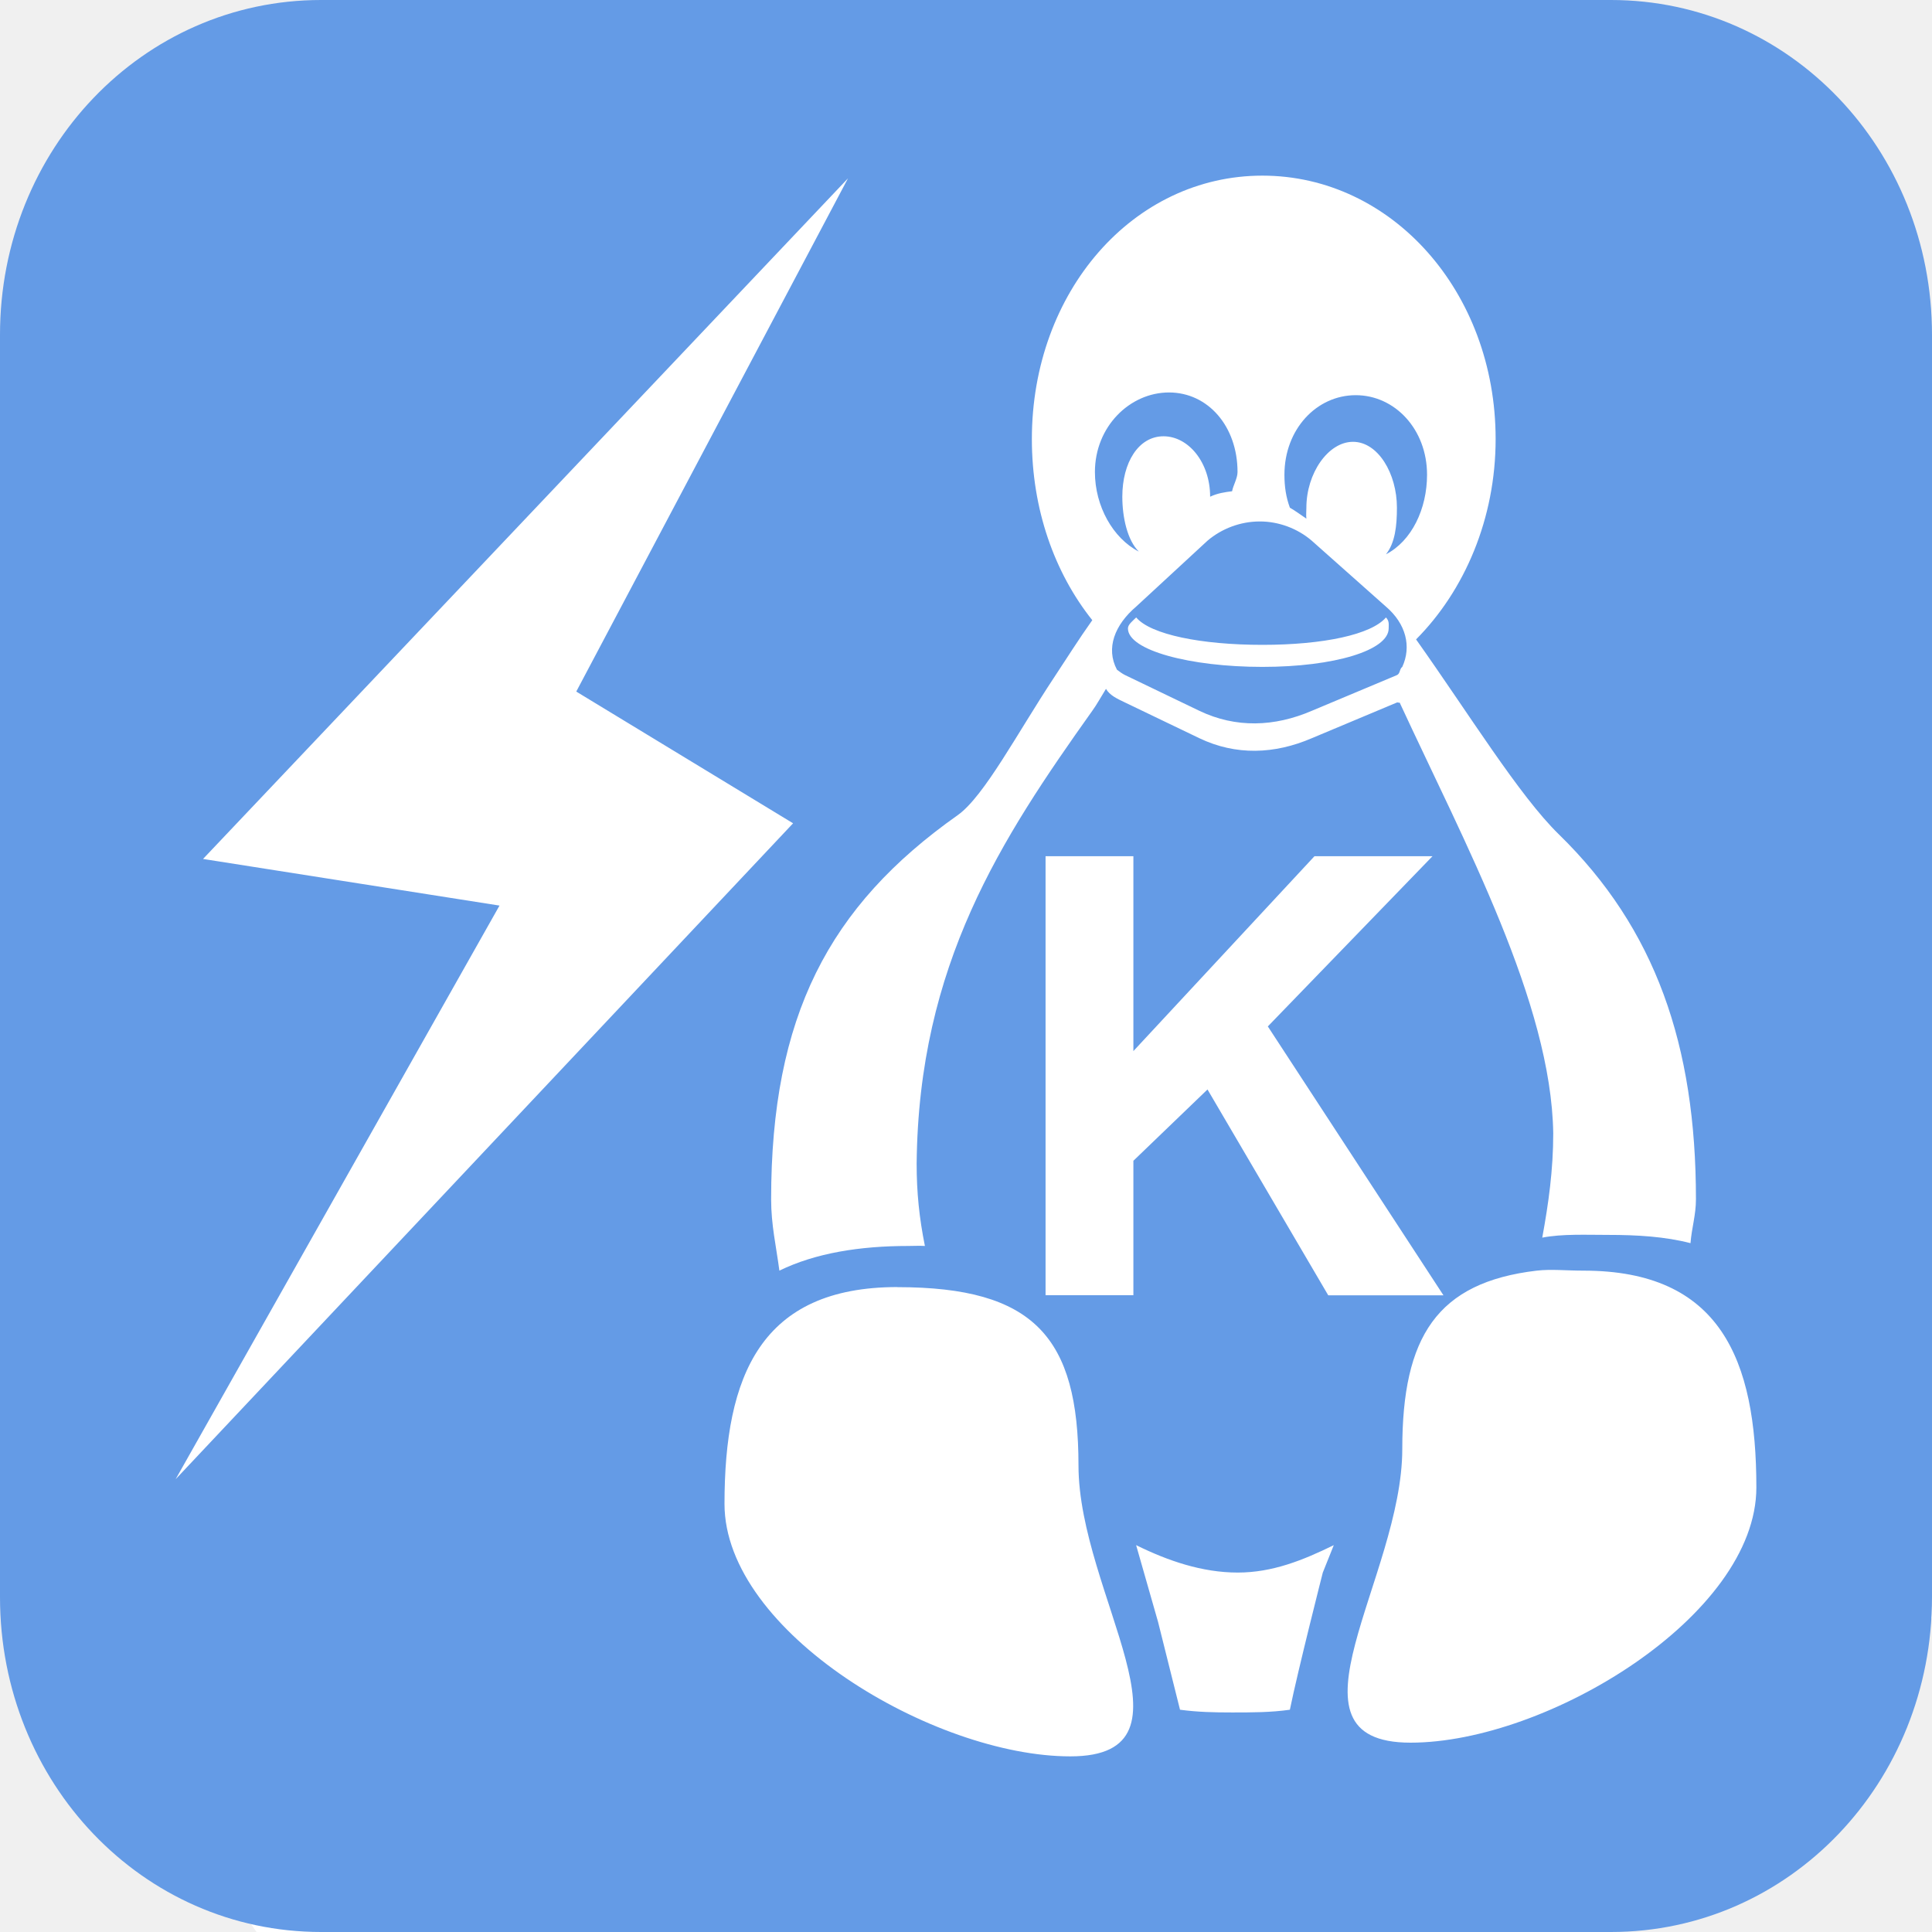
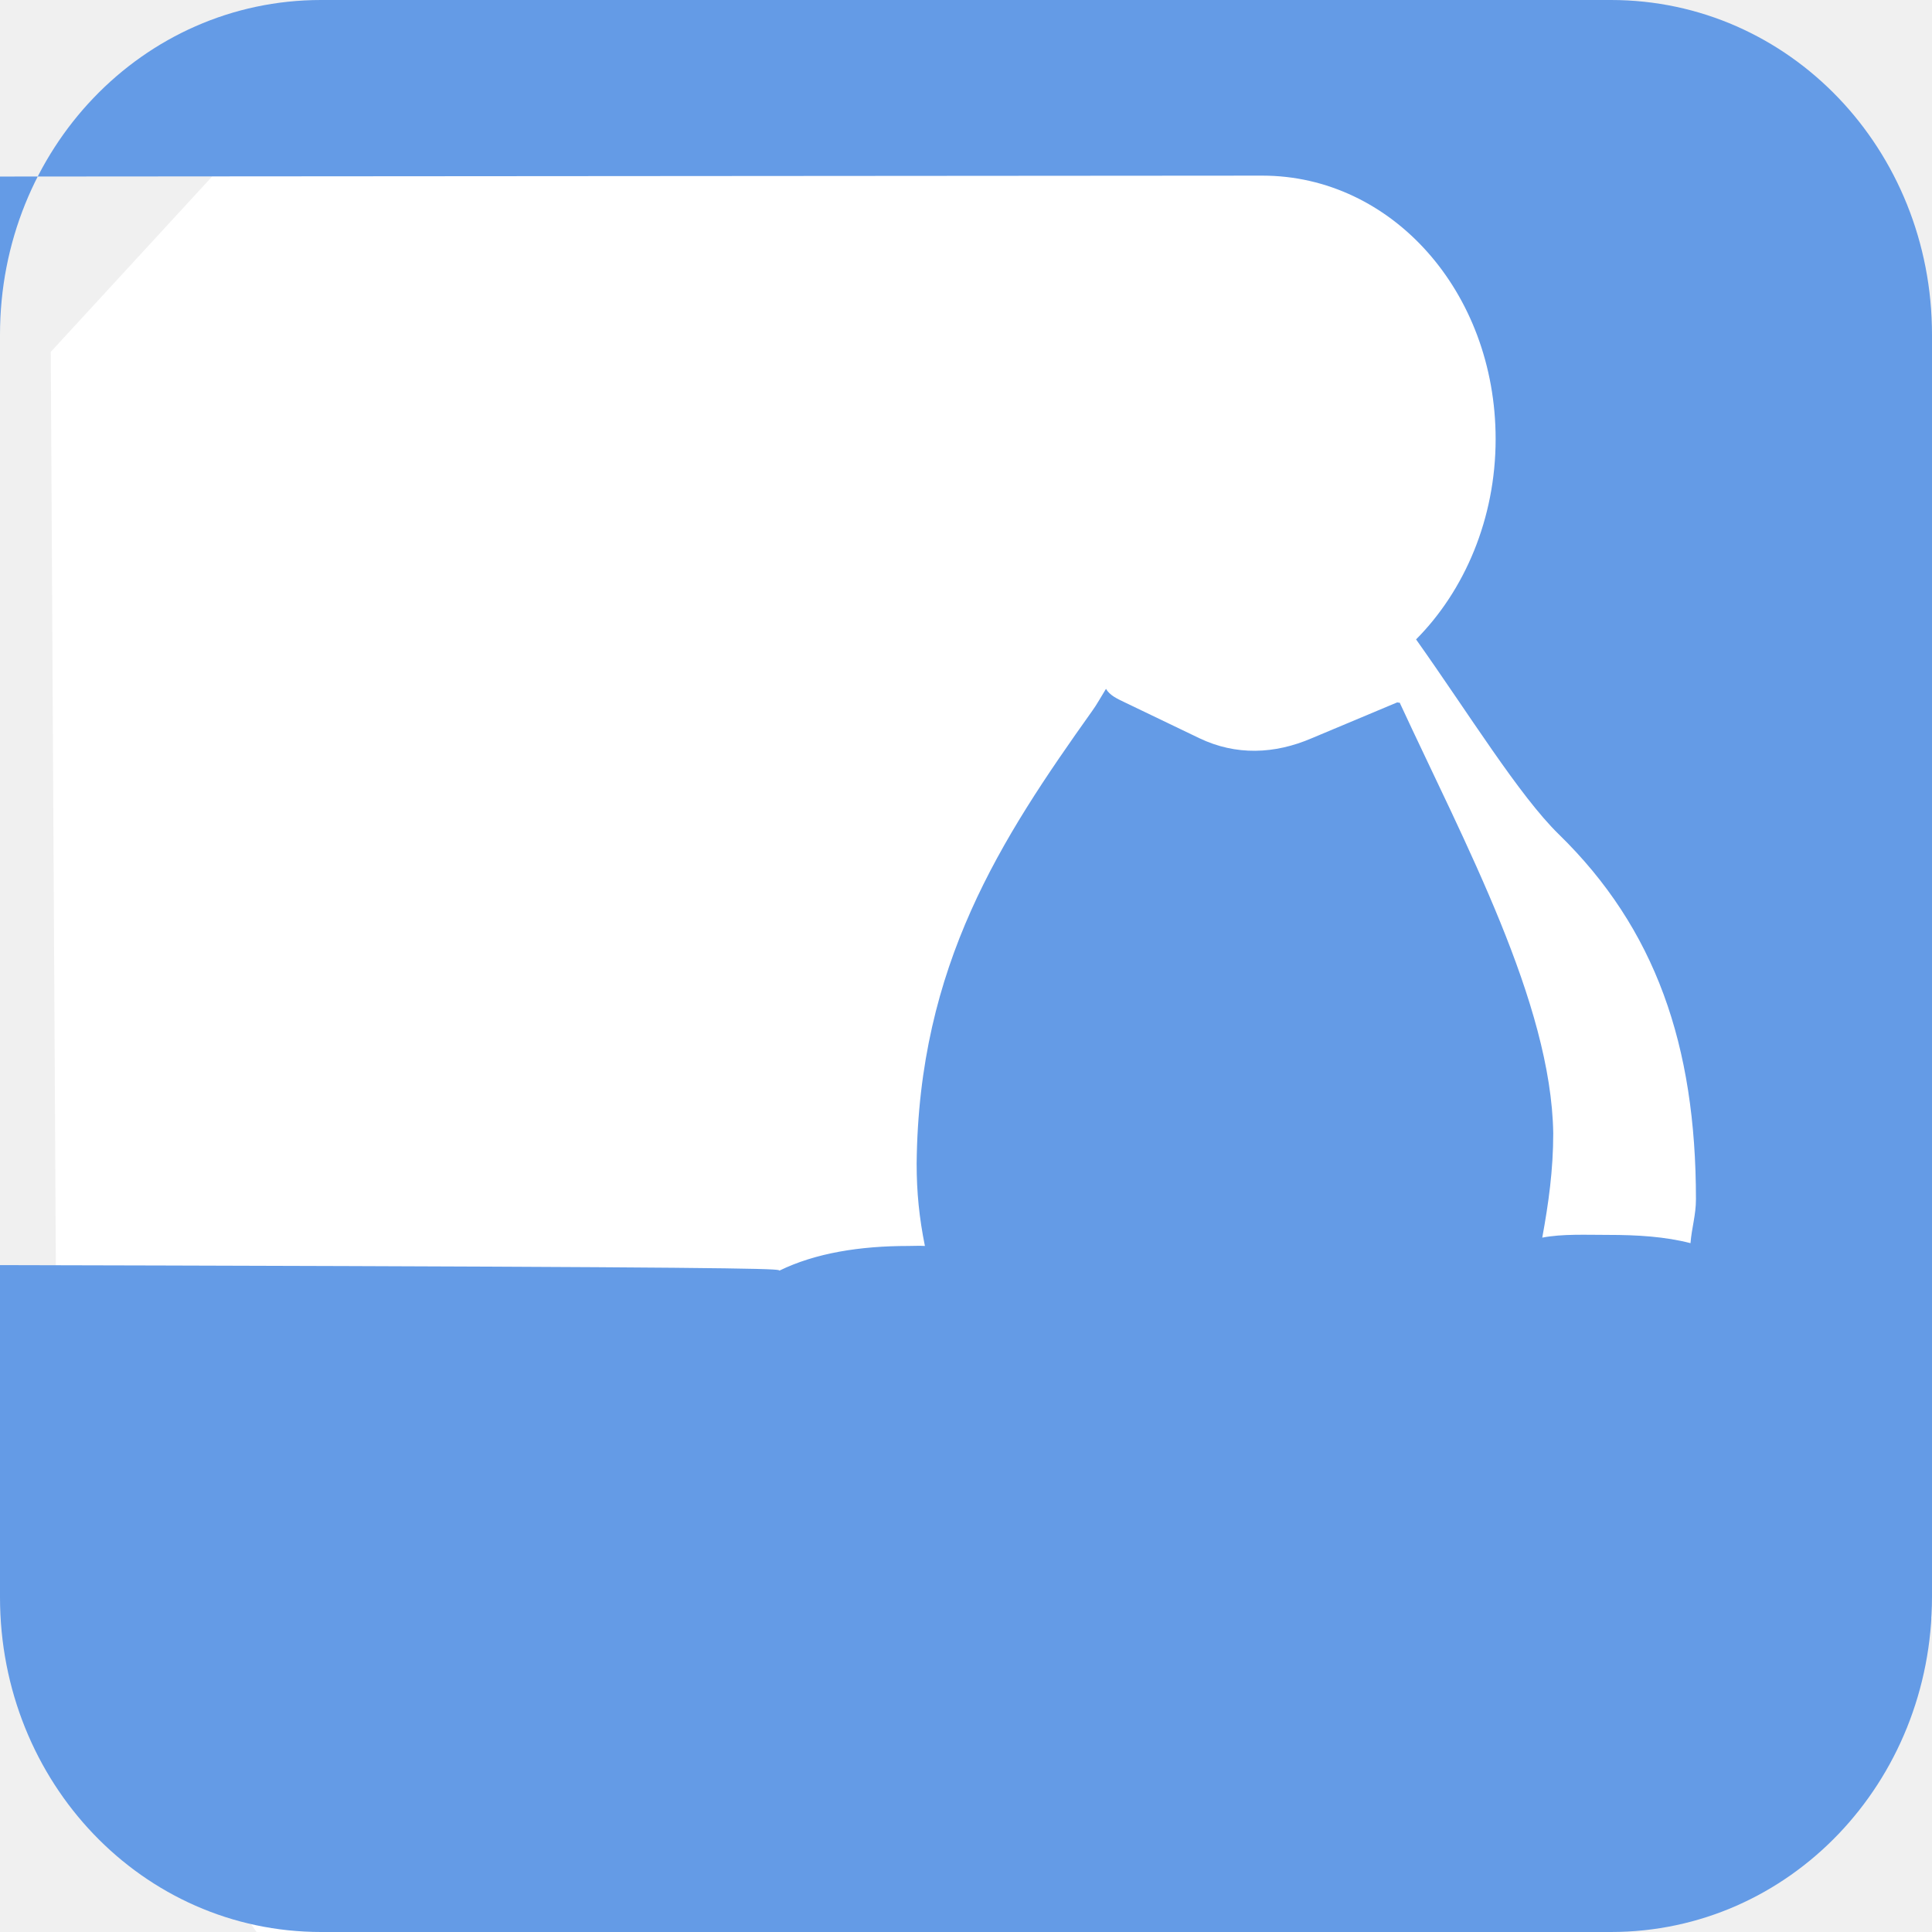
<svg xmlns="http://www.w3.org/2000/svg" version="1.1" width="22" height="22" id="svg15992">
  <defs id="defs15994" />
  <g id="g20564">
    <path d="m 2.892,1.492 17.096,0 L 22,3.949 22,18.425 17.467,22 2.921,22 0.66,18.739 0.578,4.007 z" id="rect3155" style="fill:#ffffff;fill-opacity:1;fill-rule:nonzero;stroke:none" />
    <g transform="translate(0,-1030.362)" id="layer1">
      <g transform="translate(3,1033.858)" id="layer1-8">
        <g id="text5399" style="font-size:7px;font-style:normal;font-variant:normal;font-weight:bold;font-stretch:normal;line-height:125%;letter-spacing:0px;word-spacing:0px;fill:#000000;fill-opacity:1;stroke:none;font-family:Arial;-inkscape-font-specification:Arial Bold" />
        <g transform="translate(0,-1036.425)" id="layer1-3">
          <g transform="scale(0.8972363,1.114534)" id="text5639" style="font-size:7.977px;font-style:normal;font-variant:normal;font-weight:bold;font-stretch:normal;line-height:125%;letter-spacing:0px;word-spacing:0px;fill:#cccccc;fill-opacity:1;stroke:none;font-family:Arial;-inkscape-font-specification:Arial Bold" />
          <g transform="scale(1.019585,0.9807909)" id="text6068" style="font-size:6.624px;font-style:normal;font-variant:normal;font-weight:bold;font-stretch:normal;line-height:125%;letter-spacing:0px;word-spacing:0px;fill:#000000;fill-opacity:1;stroke:none;font-family:Arial;-inkscape-font-specification:Arial Bold" />
          <g id="text6125" style="font-size:6px;font-style:normal;font-variant:normal;font-weight:bold;font-stretch:normal;line-height:125%;letter-spacing:0px;word-spacing:0px;fill:#000000;fill-opacity:1;stroke:none;font-family:Arial;-inkscape-font-specification:Arial Bold" />
        </g>
        <g transform="translate(0,-1036.362)" id="layer1-84">
          <g transform="scale(0.9355754,1.068861)" id="text7308" style="font-size:8.035px;font-style:normal;font-variant:normal;font-weight:bold;font-stretch:normal;line-height:125%;letter-spacing:0px;word-spacing:0px;fill:#ffffff;fill-opacity:1;stroke:none;font-family:Arial;-inkscape-font-specification:Arial Bold" />
        </g>
        <g transform="scale(0.9686171,1.0324)" id="text5724" style="font-size:9.885px;font-style:normal;font-variant:normal;font-weight:bold;font-stretch:normal;line-height:125%;letter-spacing:0px;word-spacing:0px;fill:#ffffff;fill-opacity:1;stroke:none;font-family:Arial;-inkscape-font-specification:Arial Bold" />
        <g id="text5751" style="font-size:7px;font-style:normal;font-variant:normal;font-weight:bold;font-stretch:normal;line-height:125%;letter-spacing:0px;word-spacing:0px;fill:#ffffff;fill-opacity:1;stroke:none;font-family:Arial;-inkscape-font-specification:Arial Bold" />
        <g id="layer1-37">
          <g id="text5141" style="font-size:7px;font-style:normal;font-variant:normal;font-weight:bold;font-stretch:normal;line-height:125%;letter-spacing:0px;word-spacing:0px;fill:#000000;fill-opacity:1;stroke:none;font-family:Arial;-inkscape-font-specification:Arial Bold" />
        </g>
        <g transform="scale(1.099552,0.9094615)" id="text5804" style="font-size:6.366px;font-style:normal;font-variant:normal;font-weight:bold;font-stretch:normal;line-height:125%;letter-spacing:0px;word-spacing:0px;fill:#000000;fill-opacity:1;stroke:none;font-family:Arial;-inkscape-font-specification:Arial Bold" />
        <g transform="scale(0.947252,1.055685)" id="text5938" style="font-size:7px;font-style:normal;font-variant:normal;font-weight:bold;font-stretch:normal;line-height:125%;letter-spacing:0px;word-spacing:0px;fill:#000000;fill-opacity:1;stroke:none;font-family:Arial;-inkscape-font-specification:Arial Bold" />
      </g>
      <g transform="matrix(1.36699,0,0,1.375,30.30548,-396.9663)" id="layer1-849">
        <g id="text7004" style="font-size:6px;font-style:normal;font-variant:normal;font-weight:bold;font-stretch:normal;line-height:125%;letter-spacing:0px;word-spacing:0px;fill:#000000;fill-opacity:1;stroke:none;font-family:Arial;-inkscape-font-specification:Arial Bold" />
      </g>
      <g transform="matrix(1.375,0,0,1.375,0,-394.6358)" id="layer1-2">
        <g transform="scale(0.9355754,1.068861)" id="text7308-2" style="font-size:6.138px;font-style:normal;font-variant:normal;font-weight:bold;font-stretch:normal;line-height:125%;letter-spacing:0px;word-spacing:0px;fill:#ffffff;fill-opacity:1;stroke:none;font-family:Arial;-inkscape-font-specification:Arial Bold" />
      </g>
      <g transform="matrix(1.375,0,0,1.375,26.09721,-407.4681)" id="layer1-29" />
      <g transform="matrix(1.375,0,0,1.375,0,-394.6358)" id="layer1-3-2">
        <g transform="scale(0.9355754,1.068861)" id="text7308-5" style="font-size:6.138px;font-style:normal;font-variant:normal;font-weight:bold;font-stretch:normal;line-height:125%;letter-spacing:0px;word-spacing:0px;fill:#ffffff;fill-opacity:1;stroke:none;font-family:Arial;-inkscape-font-specification:Arial Bold" />
      </g>
      <g transform="matrix(1.375,0,0,1.375,0,-394.6358)" id="layer1-3-1">
        <g transform="scale(0.9355754,1.068861)" id="text7308-7" style="font-size:6.138px;font-style:normal;font-variant:normal;font-weight:bold;font-stretch:normal;line-height:125%;letter-spacing:0px;word-spacing:0px;fill:#ffffff;fill-opacity:1;stroke:none;font-family:Arial;-inkscape-font-specification:Arial Bold" />
      </g>
      <g transform="matrix(1.5,0,0,1.5,-29.44401,-522.9108)" id="layer1-6">
        <g transform="scale(0.9355754,1.068861)" id="text7308-3" style="font-size:6.138px;font-style:normal;font-variant:normal;font-weight:bold;font-stretch:normal;line-height:125%;letter-spacing:0px;word-spacing:0px;fill:#ffffff;fill-opacity:1;stroke:none;font-family:Arial;-inkscape-font-specification:Arial Bold" />
      </g>
      <g transform="matrix(1.375,0,0,1.375,0,-394.6358)" id="layer1-2-2">
        <g transform="scale(0.9355754,1.068861)" id="text7308-2-5" style="font-size:8.388px;font-style:normal;font-variant:normal;font-weight:bold;font-stretch:normal;line-height:125%;letter-spacing:0px;word-spacing:0px;fill:#ffffff;fill-opacity:1;stroke:none;font-family:Arial;-inkscape-font-specification:Arial Bold" />
      </g>
      <g transform="translate(16.57482,1039.989)" id="g18916">
        <g transform="translate(0,-1036.362)" id="layer1-37-1">
          <g transform="scale(0.9355754,1.068861)" id="text7308-75" style="font-size:8.388px;font-style:normal;font-variant:normal;font-weight:bold;font-stretch:normal;line-height:125%;letter-spacing:0px;word-spacing:0px;fill:#ffffff;fill-opacity:1;stroke:none;font-family:Arial;-inkscape-font-specification:Arial Bold" />
        </g>
        <g id="text3074-3" style="font-size:7px;font-style:normal;font-variant:normal;font-weight:bold;font-stretch:normal;line-height:125%;letter-spacing:0px;word-spacing:0px;fill:#ffffff;fill-opacity:1;stroke:none;font-family:Arial;-inkscape-font-specification:Arial Bold" />
        <g id="text3330-4" style="font-size:7px;font-style:normal;font-variant:normal;font-weight:bold;font-stretch:normal;line-height:125%;letter-spacing:0px;word-spacing:0px;fill:#ffffff;fill-opacity:1;stroke:none;font-family:Arial;-inkscape-font-specification:Arial Bold" />
        <g id="text3334-3" style="font-size:7px;font-style:normal;font-variant:normal;font-weight:bold;font-stretch:normal;line-height:125%;letter-spacing:0px;word-spacing:0px;fill:#ffffff;fill-opacity:1;stroke:none;font-family:Arial;-inkscape-font-specification:Arial Bold" />
        <g transform="scale(1.002552,0.9974549)" id="text3420" style="font-size:8.29px;font-style:normal;font-variant:normal;font-weight:bold;font-stretch:normal;line-height:125%;letter-spacing:0px;word-spacing:0px;fill:#ffffff;fill-opacity:1;stroke:none;font-family:Arial;-inkscape-font-specification:Arial Bold" />
      </g>
-       <path d="M 3.656,0 C 1.622,0 0,1.703 0,3.812 l 0,14.375 C 0,20.297 1.622,22 3.656,22 l 14.688,0 C 20.378,22 22,20.297 22,18.188 L 22,3.812 C 22,1.703 20.378,0 18.344,0 L 3.656,0 z M 14.375,2 c 1.472,0 2.656,1.322 2.656,3 0,0.905 -0.353,1.725 -0.906,2.281 0.603,0.85 1.175,1.78 1.625,2.219 1.1,1.073 1.562,2.401 1.562,4.156 0,0.181 -0.048,0.323 -0.062,0.5 -0.291,-0.075 -0.605,-0.094 -0.938,-0.094 -0.253,0 -0.52,-0.013 -0.75,0.031 0.071,-0.388 0.125,-0.769 0.125,-1.188 C 17.664,11.42 16.682,9.608 15.938,8 15.924,8.007 15.921,7.994 15.906,8 L 14.938,8.406 c -0.425,0.183 -0.865,0.199 -1.281,0 L 12.812,8 C 12.718,7.955 12.637,7.918 12.594,7.844 c -0.054,0.087 -0.11,0.188 -0.156,0.25 -1.039,1.461 -1.978,2.892 -2,5.156 0,0.328 0.029,0.614 0.094,0.938 -0.07,-0.004 -0.116,0 -0.188,0 -0.55,0 -1.058,0.08 -1.469,0.281 -0.037,-0.281 -0.094,-0.52 -0.094,-0.812 0,-2.081 0.654,-3.337 2.125,-4.375 C 11.207,9.069 11.592,8.335 12,7.719 12.147,7.497 12.285,7.277 12.438,7.062 12.006,6.521 11.75,5.796 11.75,5 c 0,-1.678 1.153,-3 2.625,-3 z M 9.656,2.031 6.562,7.875 9.031,9.375 2,16.844 5.688,10.312 2.312,9.781 l 7.344,-7.75 z m 3.656,2.438 c -0.446,0 -0.844,0.388 -0.844,0.906 0,0.389 0.206,0.755 0.5,0.906 -0.13,-0.128 -0.188,-0.389 -0.188,-0.625 0,-0.39 0.185,-0.688 0.469,-0.688 0.284,0 0.531,0.298 0.531,0.688 0.085,-0.04 0.168,-0.052 0.25,-0.062 0.012,-0.067 0.062,-0.147 0.062,-0.219 0,-0.519 -0.335,-0.906 -0.781,-0.906 z M 15.438,4.5 c -0.446,0 -0.812,0.388 -0.812,0.906 0,0.136 0.018,0.255 0.062,0.375 0.054,0.031 0.133,0.087 0.188,0.125 -0.005,-0.039 0,-0.082 0,-0.125 0,-0.39 0.247,-0.75 0.531,-0.75 0.284,0 0.5,0.36 0.5,0.75 0,0.207 -0.021,0.402 -0.125,0.531 C 16.075,6.161 16.25,5.795 16.25,5.406 16.25,4.888 15.883,4.5 15.438,4.5 z m -1.094,1.438 c -0.217,1e-7 -0.431,0.08 -0.594,0.219 l -0.812,0.75 c -0.244,0.208 -0.349,0.474 -0.219,0.719 0.024,0.018 0.063,0.048 0.094,0.062 l 0.844,0.406 c 0.416,0.199 0.856,0.183 1.281,0 L 15.906,7.688 c 0.04,-0.017 0.029,-0.071 0.062,-0.094 0.106,-0.23 0.044,-0.491 -0.188,-0.688 l -0.844,-0.75 C 14.775,6.018 14.56,5.937 14.344,5.938 z M 12.938,7.031 c 0.164,0.195 0.742,0.312 1.438,0.312 0.696,0 1.242,-0.118 1.406,-0.312 0.04,0.041 0.031,0.08 0.031,0.125 0,0.248 -0.614,0.438 -1.438,0.438 -0.823,0 -1.531,-0.189 -1.531,-0.438 0,-0.045 0.053,-0.084 0.094,-0.125 z M 11.906,9.75 l 1,0 0,2.219 2.062,-2.219 1.344,0 -1.875,1.938 2,3.062 -1.312,0 -1.375,-2.344 -0.844,0.812 0,1.531 -1,0 0,-5 z M 17.5,14.469 c 0.162,-0.019 0.337,0 0.531,0 1.555,0 1.969,1.007 1.969,2.469 0,1.461 -2.383,2.906 -3.938,2.906 -1.555,0 -0.094,-1.882 -0.094,-3.344 0,-1.279 0.395,-1.897 1.531,-2.031 z m -7.281,0.188 c 1.555,0 2.062,0.57 2.062,2.031 C 12.281,18.149 13.742,20 12.188,20 10.633,20 8.25,18.586 8.25,17.125 c 0,-1.461 0.414,-2.469 1.969,-2.469 z m 2.719,2.938 c 0.36,0.178 0.751,0.312 1.156,0.312 0.396,0 0.742,-0.14 1.094,-0.312 l -0.125,0.312 c 0,0 -0.284,1.115 -0.375,1.562 C 14.472,19.5 14.254,19.5 14.031,19.5 c -0.211,0 -0.39,-0.004 -0.594,-0.031 l -0.25,-1 -0.25,-0.875 z" transform="translate(0,1030.362)" id="rect3001-7-4" style="fill:#649be6;fill-opacity:1;fill-rule:nonzero;stroke:none" />
+       <path d="M 3.656,0 C 1.622,0 0,1.703 0,3.812 l 0,14.375 C 0,20.297 1.622,22 3.656,22 l 14.688,0 C 20.378,22 22,20.297 22,18.188 L 22,3.812 C 22,1.703 20.378,0 18.344,0 L 3.656,0 z M 14.375,2 c 1.472,0 2.656,1.322 2.656,3 0,0.905 -0.353,1.725 -0.906,2.281 0.603,0.85 1.175,1.78 1.625,2.219 1.1,1.073 1.562,2.401 1.562,4.156 0,0.181 -0.048,0.323 -0.062,0.5 -0.291,-0.075 -0.605,-0.094 -0.938,-0.094 -0.253,0 -0.52,-0.013 -0.75,0.031 0.071,-0.388 0.125,-0.769 0.125,-1.188 C 17.664,11.42 16.682,9.608 15.938,8 15.924,8.007 15.921,7.994 15.906,8 L 14.938,8.406 c -0.425,0.183 -0.865,0.199 -1.281,0 L 12.812,8 C 12.718,7.955 12.637,7.918 12.594,7.844 c -0.054,0.087 -0.11,0.188 -0.156,0.25 -1.039,1.461 -1.978,2.892 -2,5.156 0,0.328 0.029,0.614 0.094,0.938 -0.07,-0.004 -0.116,0 -0.188,0 -0.55,0 -1.058,0.08 -1.469,0.281 -0.037,-0.281 -0.094,-0.52-20176 -0.094,-0.812 0,-2.081 0.654,-3.337 2.125,-4.375 C 11.207,9.069 11.592,8.335 12,7.719 12.147,7.497 12.285,7.277 12.438,7.062 12.006,6.521 11.75,5.796 11.75,5 c 0,-1.678 1.153,-3 2.625,-3 z M 9.656,2.031 6.562,7.875 9.031,9.375 2,16.844 5.688,10.312 2.312,9.781 l 7.344,-7.75 z m 3.656,2.438 c -0.446,0 -0.844,0.388 -0.844,0.906 0,0.389 0.206,0.755 0.5,0.906 -0.13,-0.128 -0.188,-0.389 -0.188,-0.625 0,-0.39 0.185,-0.688 0.469,-0.688 0.284,0 0.531,0.298 0.531,0.688 0.085,-0.04 0.168,-0.052 0.25,-0.062 0.012,-0.067 0.062,-0.147 0.062,-0.219 0,-0.519 -0.335,-0.906 -0.781,-0.906 z M 15.438,4.5 c -0.446,0 -0.812,0.388 -0.812,0.906 0,0.136 0.018,0.255 0.062,0.375 0.054,0.031 0.133,0.087 0.188,0.125 -0.005,-0.039 0,-0.082 0,-0.125 0,-0.39 0.247,-0.75 0.531,-0.75 0.284,0 0.5,0.36 0.5,0.75 0,0.207 -0.021,0.402 -0.125,0.531 C 16.075,6.161 16.25,5.795 16.25,5.406 16.25,4.888 15.883,4.5 15.438,4.5 z m -1.094,1.438 c -0.217,1e-7 -0.431,0.08 -0.594,0.219 l -0.812,0.75 c -0.244,0.208 -0.349,0.474 -0.219,0.719 0.024,0.018 0.063,0.048 0.094,0.062 l 0.844,0.406 c 0.416,0.199 0.856,0.183 1.281,0 L 15.906,7.688 c 0.04,-0.017 0.029,-0.071 0.062,-0.094 0.106,-0.23 0.044,-0.491 -0.188,-0.688 l -0.844,-0.75 C 14.775,6.018 14.56,5.937 14.344,5.938 z M 12.938,7.031 c 0.164,0.195 0.742,0.312 1.438,0.312 0.696,0 1.242,-0.118 1.406,-0.312 0.04,0.041 0.031,0.08 0.031,0.125 0,0.248 -0.614,0.438 -1.438,0.438 -0.823,0 -1.531,-0.189 -1.531,-0.438 0,-0.045 0.053,-0.084 0.094,-0.125 z M 11.906,9.75 l 1,0 0,2.219 2.062,-2.219 1.344,0 -1.875,1.938 2,3.062 -1.312,0 -1.375,-2.344 -0.844,0.812 0,1.531 -1,0 0,-5 z M 17.5,14.469 c 0.162,-0.019 0.337,0 0.531,0 1.555,0 1.969,1.007 1.969,2.469 0,1.461 -2.383,2.906 -3.938,2.906 -1.555,0 -0.094,-1.882 -0.094,-3.344 0,-1.279 0.395,-1.897 1.531,-2.031 z m -7.281,0.188 c 1.555,0 2.062,0.57 2.062,2.031 C 12.281,18.149 13.742,20 12.188,20 10.633,20 8.25,18.586 8.25,17.125 c 0,-1.461 0.414,-2.469 1.969,-2.469 z m 2.719,2.938 c 0.36,0.178 0.751,0.312 1.156,0.312 0.396,0 0.742,-0.14 1.094,-0.312 l -0.125,0.312 c 0,0 -0.284,1.115 -0.375,1.562 C 14.472,19.5 14.254,19.5 14.031,19.5 c -0.211,0 -0.39,-0.004 -0.594,-0.031 l -0.25,-1 -0.25,-0.875 z" transform="translate(0,1030.362)" id="rect3001-7-4" style="fill:#649be6;fill-opacity:1;fill-rule:nonzero;stroke:none" />
      <g transform="translate(2.060468,1034.767)" id="layer1-03" />
      <g transform="matrix(1.127147,0,0,1.125,3.315684,1032.108)" id="g21099">
        <g transform="matrix(1.16735,0,0,1.171625,-2.708065,-2.745995)" id="layer1-6-7">
          <g id="text4267-0" style="font-size:6px;font-style:normal;font-variant:normal;font-weight:bold;font-stretch:normal;line-height:125%;letter-spacing:0px;word-spacing:0px;fill:#cccccc;fill-opacity:1;stroke:none;font-family:Arial;-inkscape-font-specification:Arial Bold" />
          <g transform="scale(0.9242385,1.081972)" id="text4597-6" style="font-size:5.18px;font-style:normal;font-variant:normal;font-weight:bold;font-stretch:normal;line-height:125%;letter-spacing:0px;word-spacing:0px;fill:#000000;fill-opacity:1;stroke:none;font-family:Arial;-inkscape-font-specification:Arial Bold" />
        </g>
      </g>
      <g id="text21552" style="font-size:7px;font-style:normal;font-variant:normal;font-weight:bold;font-stretch:normal;line-height:125%;letter-spacing:0px;word-spacing:0px;fill:#000000;fill-opacity:1;stroke:none;font-family:Arial;-inkscape-font-specification:Arial Bold" />
    </g>
  </g>
</svg>
